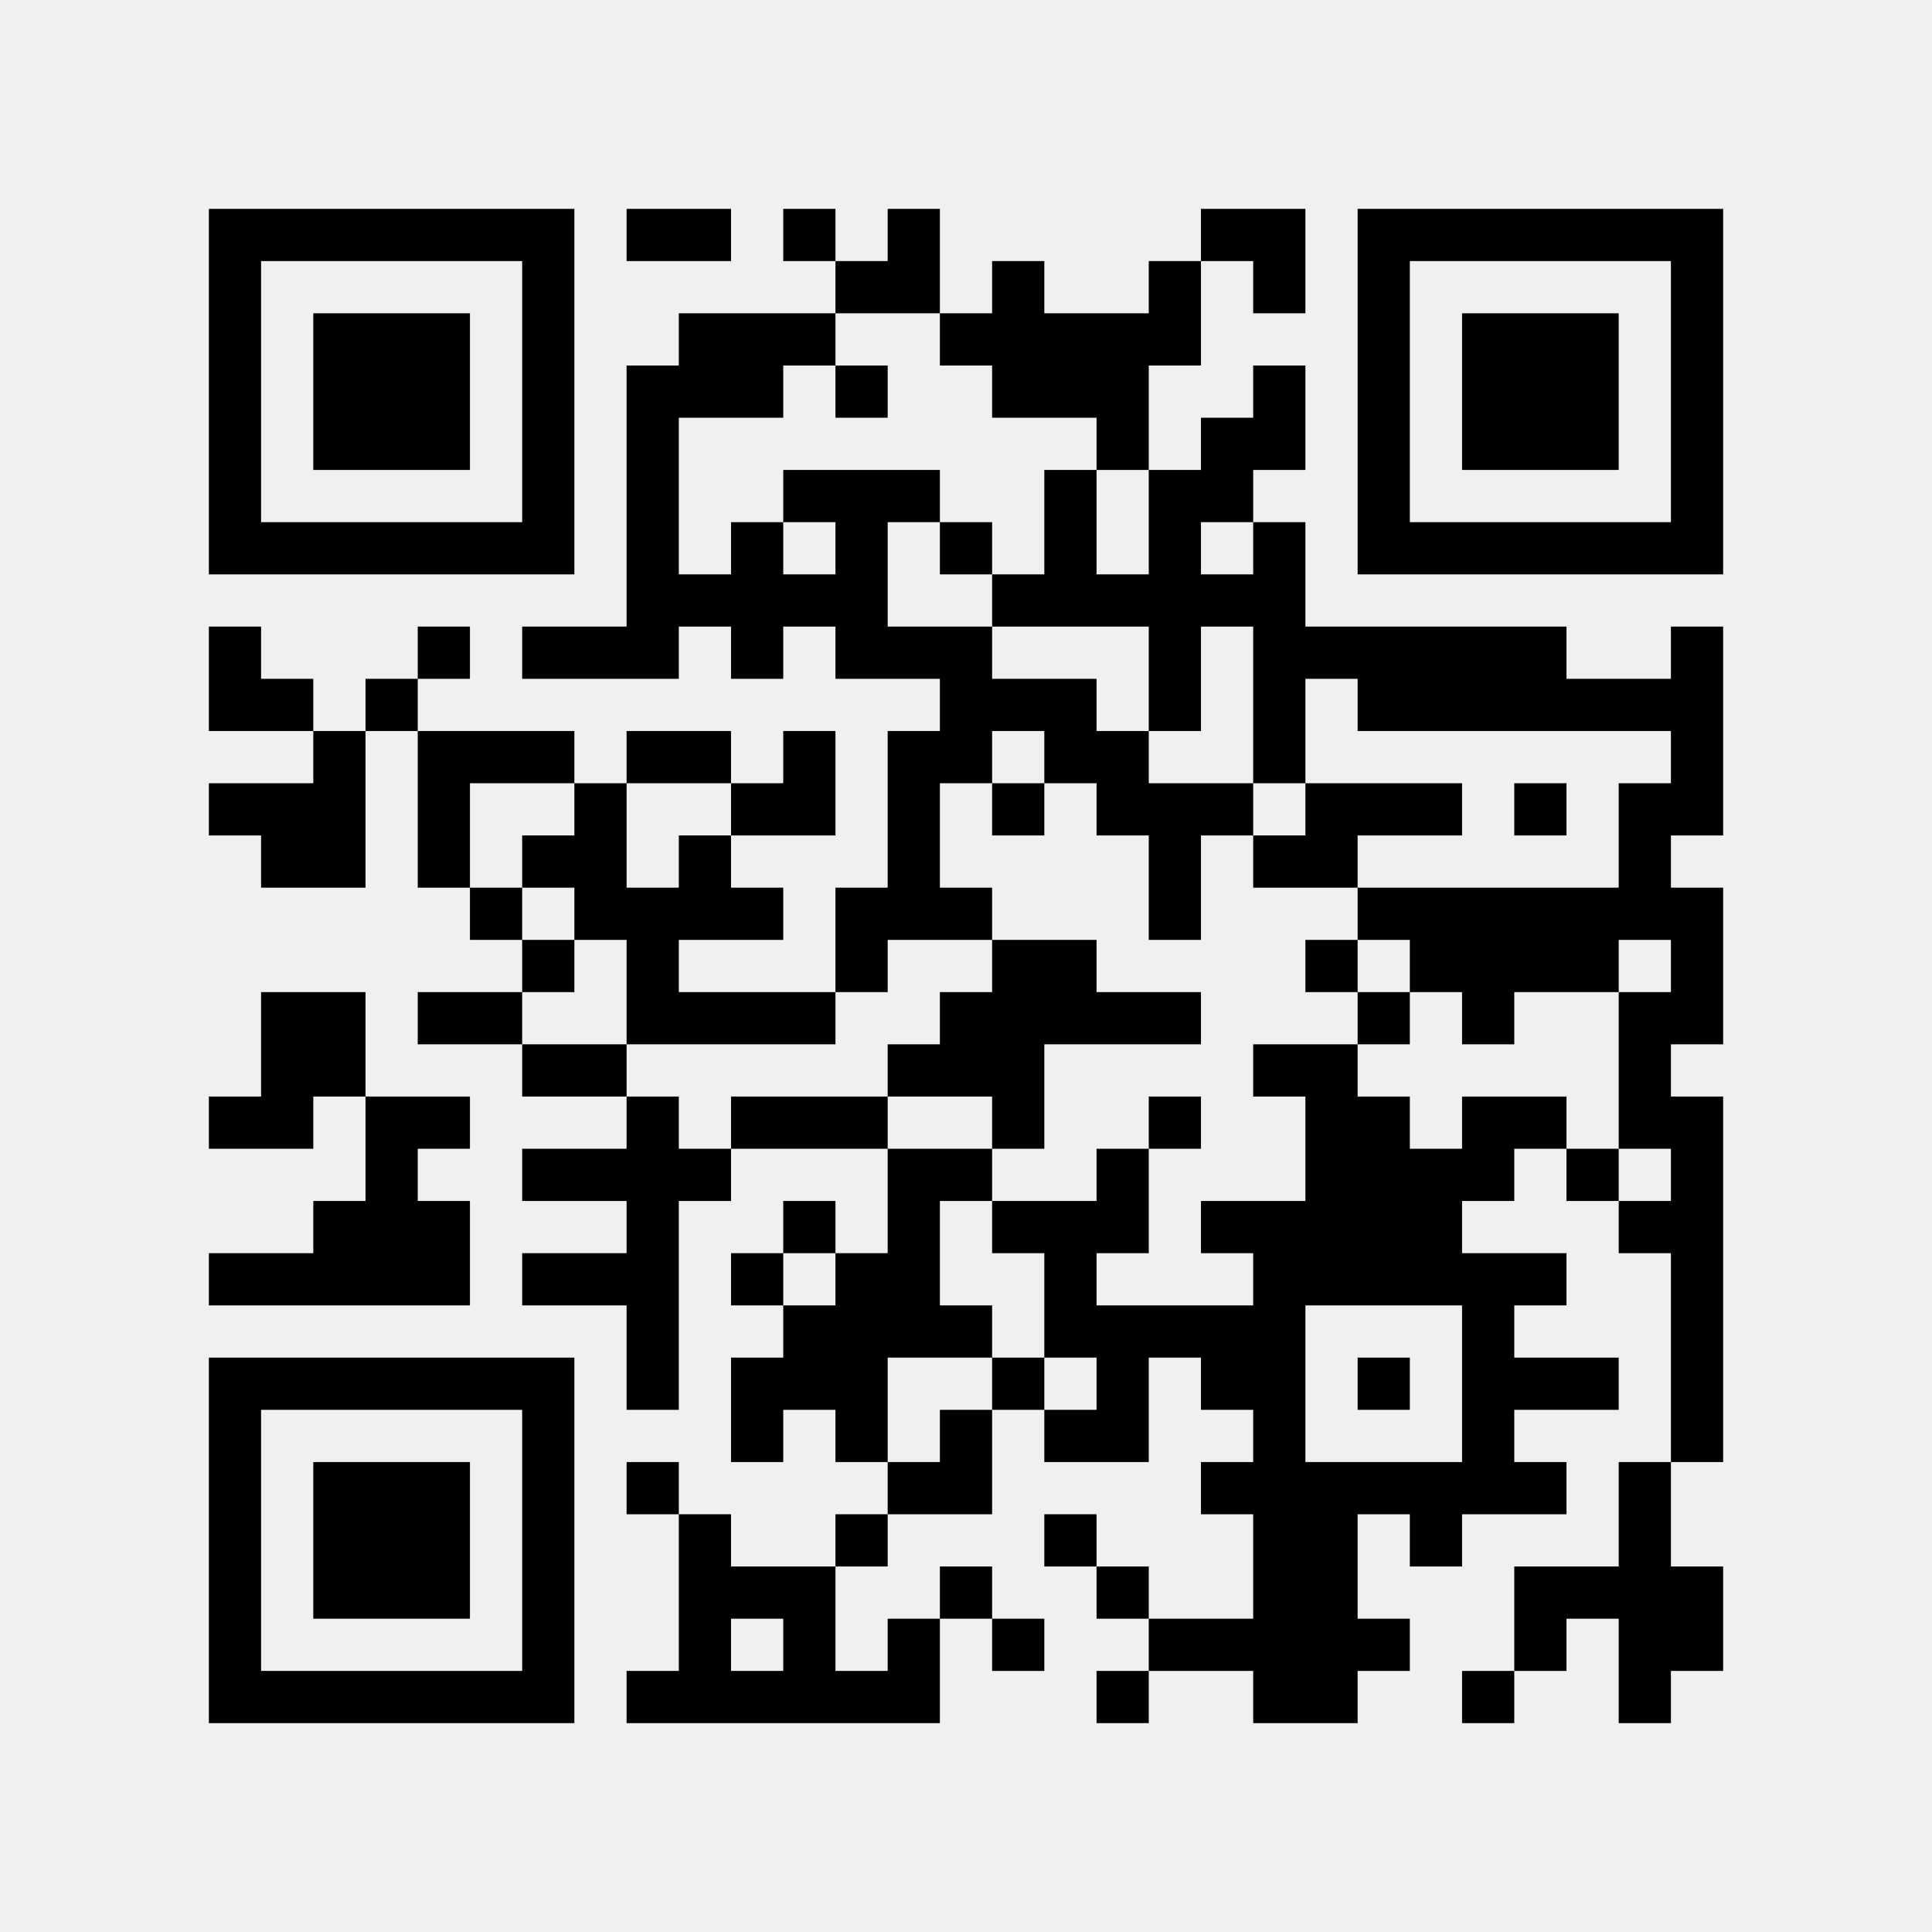
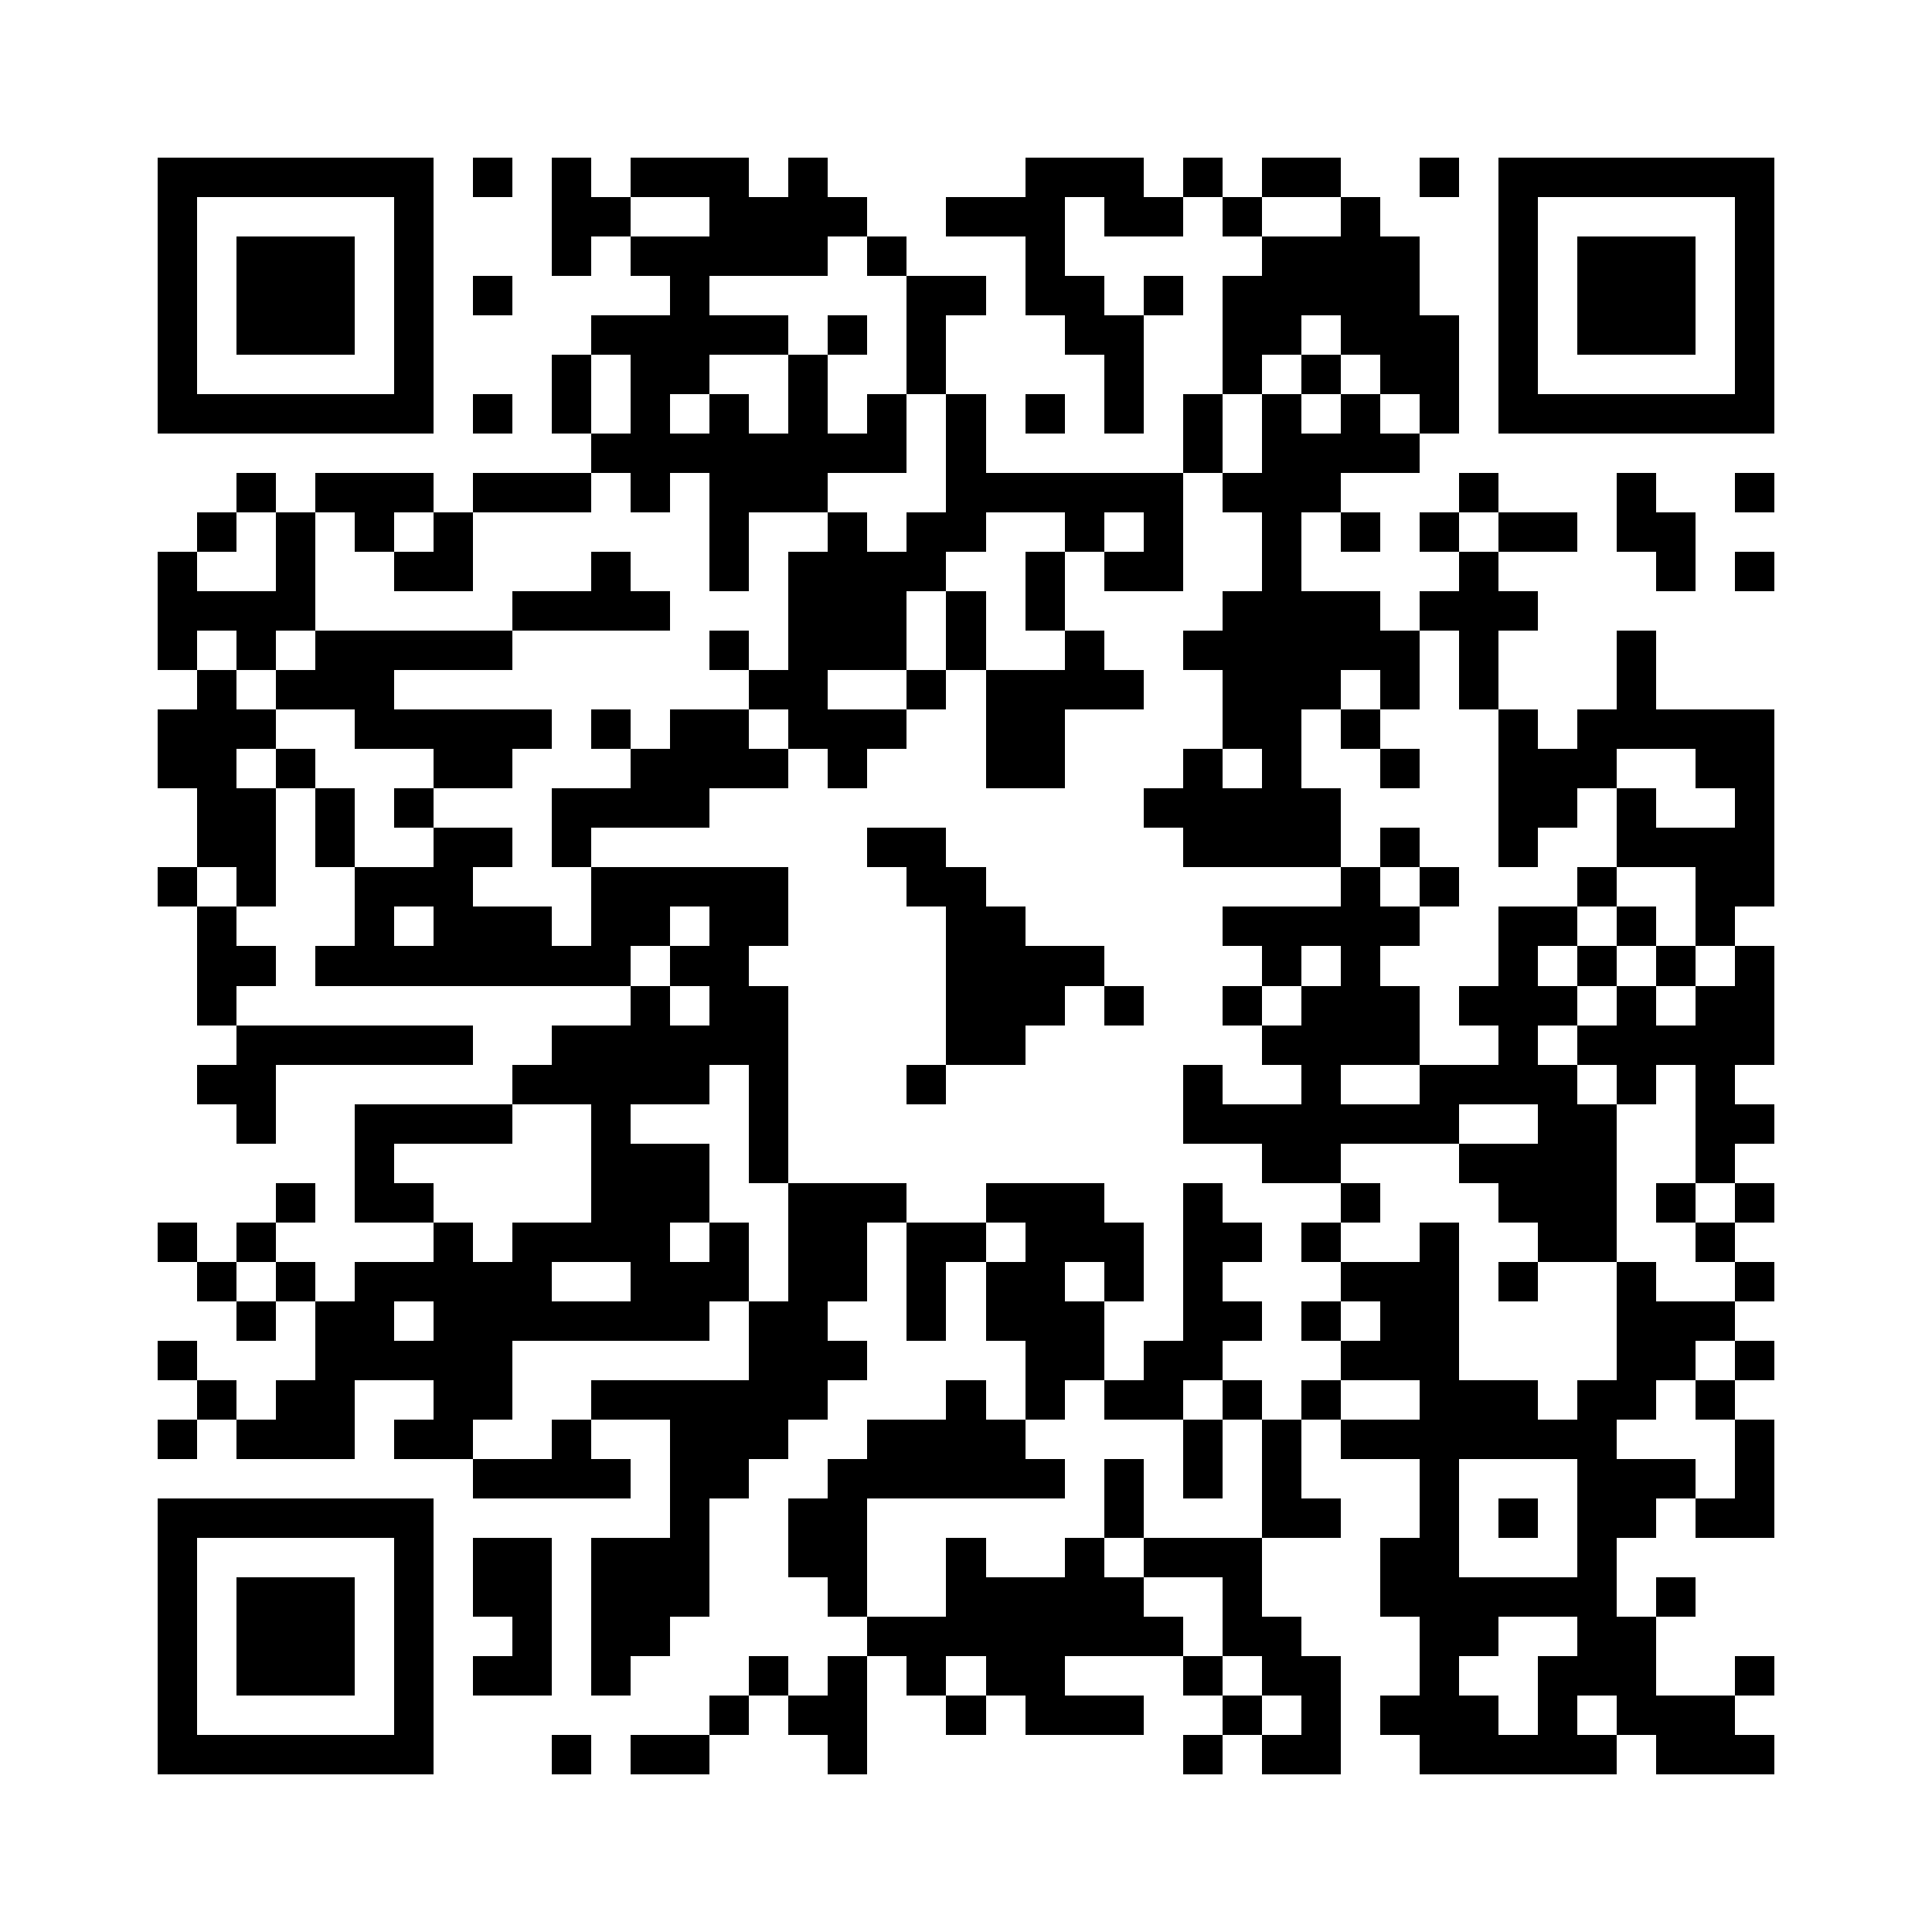
- <svg xmlns="http://www.w3.org/2000/svg" width="37mm" height="37mm" version="1.1" viewBox="0 0 37 37">
-   <path d="M4,4H5V5H4zM5,4H6V5H5zM6,4H7V5H6zM7,4H8V5H7zM8,4H9V5H8zM9,4H10V5H9zM10,4H11V5H10zM12,4H13V5H12zM13,4H14V5H13zM15,4H16V5H15zM17,4H18V5H17zM23,4H24V5H23zM24,4H25V5H24zM26,4H27V5H26zM27,4H28V5H27zM28,4H29V5H28zM29,4H30V5H29zM30,4H31V5H30zM31,4H32V5H31zM32,4H33V5H32zM4,5H5V6H4zM10,5H11V6H10zM16,5H17V6H16zM17,5H18V6H17zM19,5H20V6H19zM22,5H23V6H22zM24,5H25V6H24zM26,5H27V6H26zM32,5H33V6H32zM4,6H5V7H4zM6,6H7V7H6zM7,6H8V7H7zM8,6H9V7H8zM10,6H11V7H10zM13,6H14V7H13zM14,6H15V7H14zM15,6H16V7H15zM18,6H19V7H18zM19,6H20V7H19zM20,6H21V7H20zM21,6H22V7H21zM22,6H23V7H22zM26,6H27V7H26zM28,6H29V7H28zM29,6H30V7H29zM30,6H31V7H30zM32,6H33V7H32zM4,7H5V8H4zM6,7H7V8H6zM7,7H8V8H7zM8,7H9V8H8zM10,7H11V8H10zM12,7H13V8H12zM13,7H14V8H13zM14,7H15V8H14zM16,7H17V8H16zM19,7H20V8H19zM20,7H21V8H20zM21,7H22V8H21zM24,7H25V8H24zM26,7H27V8H26zM28,7H29V8H28zM29,7H30V8H29zM30,7H31V8H30zM32,7H33V8H32zM4,8H5V9H4zM6,8H7V9H6zM7,8H8V9H7zM8,8H9V9H8zM10,8H11V9H10zM12,8H13V9H12zM21,8H22V9H21zM23,8H24V9H23zM24,8H25V9H24zM26,8H27V9H26zM28,8H29V9H28zM29,8H30V9H29zM30,8H31V9H30zM32,8H33V9H32zM4,9H5V10H4zM10,9H11V10H10zM12,9H13V10H12zM15,9H16V10H15zM16,9H17V10H16zM17,9H18V10H17zM20,9H21V10H20zM22,9H23V10H22zM23,9H24V10H23zM26,9H27V10H26zM32,9H33V10H32zM4,10H5V11H4zM5,10H6V11H5zM6,10H7V11H6zM7,10H8V11H7zM8,10H9V11H8zM9,10H10V11H9zM10,10H11V11H10zM12,10H13V11H12zM14,10H15V11H14zM16,10H17V11H16zM18,10H19V11H18zM20,10H21V11H20zM22,10H23V11H22zM24,10H25V11H24zM26,10H27V11H26zM27,10H28V11H27zM28,10H29V11H28zM29,10H30V11H29zM30,10H31V11H30zM31,10H32V11H31zM32,10H33V11H32zM12,11H13V12H12zM13,11H14V12H13zM14,11H15V12H14zM15,11H16V12H15zM16,11H17V12H16zM19,11H20V12H19zM20,11H21V12H20zM21,11H22V12H21zM22,11H23V12H22zM23,11H24V12H23zM24,11H25V12H24zM4,12H5V13H4zM8,12H9V13H8zM10,12H11V13H10zM11,12H12V13H11zM12,12H13V13H12zM14,12H15V13H14zM16,12H17V13H16zM17,12H18V13H17zM18,12H19V13H18zM22,12H23V13H22zM24,12H25V13H24zM25,12H26V13H25zM26,12H27V13H26zM27,12H28V13H27zM28,12H29V13H28zM29,12H30V13H29zM32,12H33V13H32zM4,13H5V14H4zM5,13H6V14H5zM7,13H8V14H7zM18,13H19V14H18zM19,13H20V14H19zM20,13H21V14H20zM22,13H23V14H22zM24,13H25V14H24zM26,13H27V14H26zM27,13H28V14H27zM28,13H29V14H28zM29,13H30V14H29zM30,13H31V14H30zM31,13H32V14H31zM32,13H33V14H32zM6,14H7V15H6zM8,14H9V15H8zM9,14H10V15H9zM10,14H11V15H10zM12,14H13V15H12zM13,14H14V15H13zM15,14H16V15H15zM17,14H18V15H17zM18,14H19V15H18zM20,14H21V15H20zM21,14H22V15H21zM24,14H25V15H24zM32,14H33V15H32zM4,15H5V16H4zM5,15H6V16H5zM6,15H7V16H6zM8,15H9V16H8zM11,15H12V16H11zM14,15H15V16H14zM15,15H16V16H15zM17,15H18V16H17zM19,15H20V16H19zM21,15H22V16H21zM22,15H23V16H22zM23,15H24V16H23zM25,15H26V16H25zM26,15H27V16H26zM27,15H28V16H27zM29,15H30V16H29zM31,15H32V16H31zM32,15H33V16H32zM5,16H6V17H5zM6,16H7V17H6zM8,16H9V17H8zM10,16H11V17H10zM11,16H12V17H11zM13,16H14V17H13zM17,16H18V17H17zM22,16H23V17H22zM24,16H25V17H24zM25,16H26V17H25zM31,16H32V17H31zM9,17H10V18H9zM11,17H12V18H11zM12,17H13V18H12zM13,17H14V18H13zM14,17H15V18H14zM16,17H17V18H16zM17,17H18V18H17zM18,17H19V18H18zM22,17H23V18H22zM26,17H27V18H26zM27,17H28V18H27zM28,17H29V18H28zM29,17H30V18H29zM30,17H31V18H30zM31,17H32V18H31zM32,17H33V18H32zM10,18H11V19H10zM12,18H13V19H12zM16,18H17V19H16zM19,18H20V19H19zM20,18H21V19H20zM25,18H26V19H25zM27,18H28V19H27zM28,18H29V19H28zM29,18H30V19H29zM30,18H31V19H30zM32,18H33V19H32zM5,19H6V20H5zM6,19H7V20H6zM8,19H9V20H8zM9,19H10V20H9zM12,19H13V20H12zM13,19H14V20H13zM14,19H15V20H14zM15,19H16V20H15zM18,19H19V20H18zM19,19H20V20H19zM20,19H21V20H20zM21,19H22V20H21zM22,19H23V20H22zM26,19H27V20H26zM28,19H29V20H28zM31,19H32V20H31zM32,19H33V20H32zM5,20H6V21H5zM6,20H7V21H6zM10,20H11V21H10zM11,20H12V21H11zM17,20H18V21H17zM18,20H19V21H18zM19,20H20V21H19zM24,20H25V21H24zM25,20H26V21H25zM31,20H32V21H31zM4,21H5V22H4zM5,21H6V22H5zM7,21H8V22H7zM8,21H9V22H8zM12,21H13V22H12zM14,21H15V22H14zM15,21H16V22H15zM16,21H17V22H16zM19,21H20V22H19zM22,21H23V22H22zM25,21H26V22H25zM26,21H27V22H26zM28,21H29V22H28zM29,21H30V22H29zM31,21H32V22H31zM32,21H33V22H32zM7,22H8V23H7zM10,22H11V23H10zM11,22H12V23H11zM12,22H13V23H12zM13,22H14V23H13zM17,22H18V23H17zM18,22H19V23H18zM21,22H22V23H21zM25,22H26V23H25zM26,22H27V23H26zM27,22H28V23H27zM28,22H29V23H28zM30,22H31V23H30zM32,22H33V23H32zM6,23H7V24H6zM7,23H8V24H7zM8,23H9V24H8zM12,23H13V24H12zM15,23H16V24H15zM17,23H18V24H17zM19,23H20V24H19zM20,23H21V24H20zM21,23H22V24H21zM23,23H24V24H23zM24,23H25V24H24zM25,23H26V24H25zM26,23H27V24H26zM27,23H28V24H27zM31,23H32V24H31zM32,23H33V24H32zM4,24H5V25H4zM5,24H6V25H5zM6,24H7V25H6zM7,24H8V25H7zM8,24H9V25H8zM10,24H11V25H10zM11,24H12V25H11zM12,24H13V25H12zM14,24H15V25H14zM16,24H17V25H16zM17,24H18V25H17zM20,24H21V25H20zM24,24H25V25H24zM25,24H26V25H25zM26,24H27V25H26zM27,24H28V25H27zM28,24H29V25H28zM29,24H30V25H29zM32,24H33V25H32zM12,25H13V26H12zM15,25H16V26H15zM16,25H17V26H16zM17,25H18V26H17zM18,25H19V26H18zM20,25H21V26H20zM21,25H22V26H21zM22,25H23V26H22zM23,25H24V26H23zM24,25H25V26H24zM28,25H29V26H28zM32,25H33V26H32zM4,26H5V27H4zM5,26H6V27H5zM6,26H7V27H6zM7,26H8V27H7zM8,26H9V27H8zM9,26H10V27H9zM10,26H11V27H10zM12,26H13V27H12zM14,26H15V27H14zM15,26H16V27H15zM16,26H17V27H16zM19,26H20V27H19zM21,26H22V27H21zM23,26H24V27H23zM24,26H25V27H24zM26,26H27V27H26zM28,26H29V27H28zM29,26H30V27H29zM30,26H31V27H30zM32,26H33V27H32zM4,27H5V28H4zM10,27H11V28H10zM14,27H15V28H14zM16,27H17V28H16zM18,27H19V28H18zM20,27H21V28H20zM21,27H22V28H21zM24,27H25V28H24zM28,27H29V28H28zM32,27H33V28H32zM4,28H5V29H4zM6,28H7V29H6zM7,28H8V29H7zM8,28H9V29H8zM10,28H11V29H10zM12,28H13V29H12zM17,28H18V29H17zM18,28H19V29H18zM23,28H24V29H23zM24,28H25V29H24zM25,28H26V29H25zM26,28H27V29H26zM27,28H28V29H27zM28,28H29V29H28zM29,28H30V29H29zM31,28H32V29H31zM4,29H5V30H4zM6,29H7V30H6zM7,29H8V30H7zM8,29H9V30H8zM10,29H11V30H10zM13,29H14V30H13zM16,29H17V30H16zM20,29H21V30H20zM24,29H25V30H24zM25,29H26V30H25zM27,29H28V30H27zM31,29H32V30H31zM4,30H5V31H4zM6,30H7V31H6zM7,30H8V31H7zM8,30H9V31H8zM10,30H11V31H10zM13,30H14V31H13zM14,30H15V31H14zM15,30H16V31H15zM18,30H19V31H18zM21,30H22V31H21zM24,30H25V31H24zM25,30H26V31H25zM29,30H30V31H29zM30,30H31V31H30zM31,30H32V31H31zM32,30H33V31H32zM4,31H5V32H4zM10,31H11V32H10zM13,31H14V32H13zM15,31H16V32H15zM17,31H18V32H17zM19,31H20V32H19zM22,31H23V32H22zM23,31H24V32H23zM24,31H25V32H24zM25,31H26V32H25zM26,31H27V32H26zM29,31H30V32H29zM31,31H32V32H31zM32,31H33V32H32zM4,32H5V33H4zM5,32H6V33H5zM6,32H7V33H6zM7,32H8V33H7zM8,32H9V33H8zM9,32H10V33H9zM10,32H11V33H10zM12,32H13V33H12zM13,32H14V33H13zM14,32H15V33H14zM15,32H16V33H15zM16,32H17V33H16zM17,32H18V33H17zM21,32H22V33H21zM24,32H25V33H24zM25,32H26V33H25zM28,32H29V33H28zM31,32H32V33H31z" id="qr-path" fill="#000000" fill-opacity="1" fill-rule="nonzero" stroke="none" />
+ <svg xmlns="http://www.w3.org/2000/svg" viewBox="0 0 49 49" shape-rendering="crispEdges">
+   <rect width="100%" height="100%" fill="#fff" />
+   <path d="M4,4h1v1h-1zM5,4h1v1h-1zM6,4h1v1h-1zM7,4h1v1h-1zM8,4h1v1h-1zM9,4h1v1h-1zM10,4h1v1h-1zM12,4h1v1h-1zM14,4h1v1h-1zM16,4h1v1h-1zM17,4h1v1h-1zM18,4h1v1h-1zM20,4h1v1h-1zM26,4h1v1h-1zM27,4h1v1h-1zM28,4h1v1h-1zM30,4h1v1h-1zM32,4h1v1h-1zM33,4h1v1h-1zM36,4h1v1h-1zM38,4h1v1h-1zM39,4h1v1h-1zM40,4h1v1h-1zM41,4h1v1h-1zM42,4h1v1h-1zM43,4h1v1h-1zM44,4h1v1h-1zM4,5h1v1h-1zM10,5h1v1h-1zM14,5h1v1h-1zM15,5h1v1h-1zM18,5h1v1h-1zM19,5h1v1h-1zM20,5h1v1h-1zM21,5h1v1h-1zM24,5h1v1h-1zM25,5h1v1h-1zM26,5h1v1h-1zM28,5h1v1h-1zM29,5h1v1h-1zM31,5h1v1h-1zM34,5h1v1h-1zM38,5h1v1h-1zM44,5h1v1h-1zM4,6h1v1h-1zM6,6h1v1h-1zM7,6h1v1h-1zM8,6h1v1h-1zM10,6h1v1h-1zM14,6h1v1h-1zM16,6h1v1h-1zM17,6h1v1h-1zM18,6h1v1h-1zM19,6h1v1h-1zM20,6h1v1h-1zM22,6h1v1h-1zM26,6h1v1h-1zM32,6h1v1h-1zM33,6h1v1h-1zM34,6h1v1h-1zM35,6h1v1h-1zM38,6h1v1h-1zM40,6h1v1h-1zM41,6h1v1h-1zM42,6h1v1h-1zM44,6h1v1h-1zM4,7h1v1h-1zM6,7h1v1h-1zM7,7h1v1h-1zM8,7h1v1h-1zM10,7h1v1h-1zM12,7h1v1h-1zM17,7h1v1h-1zM23,7h1v1h-1zM24,7h1v1h-1zM26,7h1v1h-1zM27,7h1v1h-1zM29,7h1v1h-1zM31,7h1v1h-1zM32,7h1v1h-1zM33,7h1v1h-1zM34,7h1v1h-1zM35,7h1v1h-1zM38,7h1v1h-1zM40,7h1v1h-1zM41,7h1v1h-1zM42,7h1v1h-1zM44,7h1v1h-1zM4,8h1v1h-1zM6,8h1v1h-1zM7,8h1v1h-1zM8,8h1v1h-1zM10,8h1v1h-1zM15,8h1v1h-1zM16,8h1v1h-1zM17,8h1v1h-1zM18,8h1v1h-1zM19,8h1v1h-1zM21,8h1v1h-1zM23,8h1v1h-1zM27,8h1v1h-1zM28,8h1v1h-1zM31,8h1v1h-1zM32,8h1v1h-1zM34,8h1v1h-1zM35,8h1v1h-1zM36,8h1v1h-1zM38,8h1v1h-1zM40,8h1v1h-1zM41,8h1v1h-1zM42,8h1v1h-1zM44,8h1v1h-1zM4,9h1v1h-1zM10,9h1v1h-1zM14,9h1v1h-1zM16,9h1v1h-1zM17,9h1v1h-1zM20,9h1v1h-1zM23,9h1v1h-1zM28,9h1v1h-1zM31,9h1v1h-1zM33,9h1v1h-1zM35,9h1v1h-1zM36,9h1v1h-1zM38,9h1v1h-1zM44,9h1v1h-1zM4,10h1v1h-1zM5,10h1v1h-1zM6,10h1v1h-1zM7,10h1v1h-1zM8,10h1v1h-1zM9,10h1v1h-1zM10,10h1v1h-1zM12,10h1v1h-1zM14,10h1v1h-1zM16,10h1v1h-1zM18,10h1v1h-1zM20,10h1v1h-1zM22,10h1v1h-1zM24,10h1v1h-1zM26,10h1v1h-1zM28,10h1v1h-1zM30,10h1v1h-1zM32,10h1v1h-1zM34,10h1v1h-1zM36,10h1v1h-1zM38,10h1v1h-1zM39,10h1v1h-1zM40,10h1v1h-1zM41,10h1v1h-1zM42,10h1v1h-1zM43,10h1v1h-1zM44,10h1v1h-1zM15,11h1v1h-1zM16,11h1v1h-1zM17,11h1v1h-1zM18,11h1v1h-1zM19,11h1v1h-1zM20,11h1v1h-1zM21,11h1v1h-1zM22,11h1v1h-1zM24,11h1v1h-1zM30,11h1v1h-1zM32,11h1v1h-1zM33,11h1v1h-1zM34,11h1v1h-1zM35,11h1v1h-1zM6,12h1v1h-1zM8,12h1v1h-1zM9,12h1v1h-1zM10,12h1v1h-1zM12,12h1v1h-1zM13,12h1v1h-1zM14,12h1v1h-1zM16,12h1v1h-1zM18,12h1v1h-1zM19,12h1v1h-1zM20,12h1v1h-1zM24,12h1v1h-1zM25,12h1v1h-1zM26,12h1v1h-1zM27,12h1v1h-1zM28,12h1v1h-1zM29,12h1v1h-1zM31,12h1v1h-1zM32,12h1v1h-1zM33,12h1v1h-1zM37,12h1v1h-1zM41,12h1v1h-1zM44,12h1v1h-1zM5,13h1v1h-1zM7,13h1v1h-1zM9,13h1v1h-1zM11,13h1v1h-1zM18,13h1v1h-1zM21,13h1v1h-1zM23,13h1v1h-1zM24,13h1v1h-1zM27,13h1v1h-1zM29,13h1v1h-1zM32,13h1v1h-1zM34,13h1v1h-1zM36,13h1v1h-1zM38,13h1v1h-1zM39,13h1v1h-1zM41,13h1v1h-1zM42,13h1v1h-1zM4,14h1v1h-1zM7,14h1v1h-1zM10,14h1v1h-1zM11,14h1v1h-1zM15,14h1v1h-1zM18,14h1v1h-1zM20,14h1v1h-1zM21,14h1v1h-1zM22,14h1v1h-1zM23,14h1v1h-1zM26,14h1v1h-1zM28,14h1v1h-1zM29,14h1v1h-1zM32,14h1v1h-1zM37,14h1v1h-1zM42,14h1v1h-1zM44,14h1v1h-1zM4,15h1v1h-1zM5,15h1v1h-1zM6,15h1v1h-1zM7,15h1v1h-1zM13,15h1v1h-1zM14,15h1v1h-1zM15,15h1v1h-1zM16,15h1v1h-1zM20,15h1v1h-1zM21,15h1v1h-1zM22,15h1v1h-1zM24,15h1v1h-1zM26,15h1v1h-1zM31,15h1v1h-1zM32,15h1v1h-1zM33,15h1v1h-1zM34,15h1v1h-1zM36,15h1v1h-1zM37,15h1v1h-1zM38,15h1v1h-1zM4,16h1v1h-1zM6,16h1v1h-1zM8,16h1v1h-1zM9,16h1v1h-1zM10,16h1v1h-1zM11,16h1v1h-1zM12,16h1v1h-1zM18,16h1v1h-1zM20,16h1v1h-1zM21,16h1v1h-1zM22,16h1v1h-1zM24,16h1v1h-1zM27,16h1v1h-1zM30,16h1v1h-1zM31,16h1v1h-1zM32,16h1v1h-1zM33,16h1v1h-1zM34,16h1v1h-1zM35,16h1v1h-1zM37,16h1v1h-1zM41,16h1v1h-1zM5,17h1v1h-1zM7,17h1v1h-1zM8,17h1v1h-1zM9,17h1v1h-1zM19,17h1v1h-1zM20,17h1v1h-1zM23,17h1v1h-1zM25,17h1v1h-1zM26,17h1v1h-1zM27,17h1v1h-1zM28,17h1v1h-1zM31,17h1v1h-1zM32,17h1v1h-1zM33,17h1v1h-1zM35,17h1v1h-1zM37,17h1v1h-1zM41,17h1v1h-1zM4,18h1v1h-1zM5,18h1v1h-1zM6,18h1v1h-1zM9,18h1v1h-1zM10,18h1v1h-1zM11,18h1v1h-1zM12,18h1v1h-1zM13,18h1v1h-1zM15,18h1v1h-1zM17,18h1v1h-1zM18,18h1v1h-1zM20,18h1v1h-1zM21,18h1v1h-1zM22,18h1v1h-1zM25,18h1v1h-1zM26,18h1v1h-1zM31,18h1v1h-1zM32,18h1v1h-1zM34,18h1v1h-1zM38,18h1v1h-1zM40,18h1v1h-1zM41,18h1v1h-1zM42,18h1v1h-1zM43,18h1v1h-1zM44,18h1v1h-1zM4,19h1v1h-1zM5,19h1v1h-1zM7,19h1v1h-1zM11,19h1v1h-1zM12,19h1v1h-1zM16,19h1v1h-1zM17,19h1v1h-1zM18,19h1v1h-1zM19,19h1v1h-1zM21,19h1v1h-1zM25,19h1v1h-1zM26,19h1v1h-1zM30,19h1v1h-1zM32,19h1v1h-1zM35,19h1v1h-1zM38,19h1v1h-1zM39,19h1v1h-1zM40,19h1v1h-1zM43,19h1v1h-1zM44,19h1v1h-1zM5,20h1v1h-1zM6,20h1v1h-1zM8,20h1v1h-1zM10,20h1v1h-1zM14,20h1v1h-1zM15,20h1v1h-1zM16,20h1v1h-1zM17,20h1v1h-1zM29,20h1v1h-1zM30,20h1v1h-1zM31,20h1v1h-1zM32,20h1v1h-1zM33,20h1v1h-1zM38,20h1v1h-1zM39,20h1v1h-1zM41,20h1v1h-1zM44,20h1v1h-1zM5,21h1v1h-1zM6,21h1v1h-1zM8,21h1v1h-1zM11,21h1v1h-1zM12,21h1v1h-1zM14,21h1v1h-1zM22,21h1v1h-1zM23,21h1v1h-1zM30,21h1v1h-1zM31,21h1v1h-1zM32,21h1v1h-1zM33,21h1v1h-1zM35,21h1v1h-1zM38,21h1v1h-1zM41,21h1v1h-1zM42,21h1v1h-1zM43,21h1v1h-1zM44,21h1v1h-1zM4,22h1v1h-1zM6,22h1v1h-1zM9,22h1v1h-1zM10,22h1v1h-1zM11,22h1v1h-1zM15,22h1v1h-1zM16,22h1v1h-1zM17,22h1v1h-1zM18,22h1v1h-1zM19,22h1v1h-1zM23,22h1v1h-1zM24,22h1v1h-1zM34,22h1v1h-1zM36,22h1v1h-1zM40,22h1v1h-1zM43,22h1v1h-1zM44,22h1v1h-1zM5,23h1v1h-1zM9,23h1v1h-1zM11,23h1v1h-1zM12,23h1v1h-1zM13,23h1v1h-1zM15,23h1v1h-1zM16,23h1v1h-1zM18,23h1v1h-1zM19,23h1v1h-1zM24,23h1v1h-1zM25,23h1v1h-1zM31,23h1v1h-1zM32,23h1v1h-1zM33,23h1v1h-1zM34,23h1v1h-1zM35,23h1v1h-1zM38,23h1v1h-1zM39,23h1v1h-1zM41,23h1v1h-1zM43,23h1v1h-1zM5,24h1v1h-1zM6,24h1v1h-1zM8,24h1v1h-1zM9,24h1v1h-1zM10,24h1v1h-1zM11,24h1v1h-1zM12,24h1v1h-1zM13,24h1v1h-1zM14,24h1v1h-1zM15,24h1v1h-1zM17,24h1v1h-1zM18,24h1v1h-1zM24,24h1v1h-1zM25,24h1v1h-1zM26,24h1v1h-1zM27,24h1v1h-1zM32,24h1v1h-1zM34,24h1v1h-1zM38,24h1v1h-1zM40,24h1v1h-1zM42,24h1v1h-1zM44,24h1v1h-1zM5,25h1v1h-1zM16,25h1v1h-1zM18,25h1v1h-1zM19,25h1v1h-1zM24,25h1v1h-1zM25,25h1v1h-1zM26,25h1v1h-1zM28,25h1v1h-1zM31,25h1v1h-1zM33,25h1v1h-1zM34,25h1v1h-1zM35,25h1v1h-1zM37,25h1v1h-1zM38,25h1v1h-1zM39,25h1v1h-1zM41,25h1v1h-1zM43,25h1v1h-1zM44,25h1v1h-1zM6,26h1v1h-1zM7,26h1v1h-1zM8,26h1v1h-1zM9,26h1v1h-1zM10,26h1v1h-1zM11,26h1v1h-1zM14,26h1v1h-1zM15,26h1v1h-1zM16,26h1v1h-1zM17,26h1v1h-1zM18,26h1v1h-1zM19,26h1v1h-1zM24,26h1v1h-1zM25,26h1v1h-1zM32,26h1v1h-1zM33,26h1v1h-1zM34,26h1v1h-1zM35,26h1v1h-1zM38,26h1v1h-1zM40,26h1v1h-1zM41,26h1v1h-1zM42,26h1v1h-1zM43,26h1v1h-1zM44,26h1v1h-1zM5,27h1v1h-1zM6,27h1v1h-1zM13,27h1v1h-1zM14,27h1v1h-1zM15,27h1v1h-1zM16,27h1v1h-1zM17,27h1v1h-1zM19,27h1v1h-1zM23,27h1v1h-1zM30,27h1v1h-1zM33,27h1v1h-1zM36,27h1v1h-1zM37,27h1v1h-1zM38,27h1v1h-1zM39,27h1v1h-1zM41,27h1v1h-1zM43,27h1v1h-1zM6,28h1v1h-1zM9,28h1v1h-1zM10,28h1v1h-1zM11,28h1v1h-1zM12,28h1v1h-1zM15,28h1v1h-1zM19,28h1v1h-1zM30,28h1v1h-1zM31,28h1v1h-1zM32,28h1v1h-1zM33,28h1v1h-1zM34,28h1v1h-1zM35,28h1v1h-1zM36,28h1v1h-1zM39,28h1v1h-1zM40,28h1v1h-1zM43,28h1v1h-1zM44,28h1v1h-1zM9,29h1v1h-1zM15,29h1v1h-1zM16,29h1v1h-1zM17,29h1v1h-1zM19,29h1v1h-1zM32,29h1v1h-1zM33,29h1v1h-1zM37,29h1v1h-1zM38,29h1v1h-1zM39,29h1v1h-1zM40,29h1v1h-1zM43,29h1v1h-1zM7,30h1v1h-1zM9,30h1v1h-1zM10,30h1v1h-1zM15,30h1v1h-1zM16,30h1v1h-1zM17,30h1v1h-1zM20,30h1v1h-1zM21,30h1v1h-1zM22,30h1v1h-1zM25,30h1v1h-1zM26,30h1v1h-1zM27,30h1v1h-1zM30,30h1v1h-1zM34,30h1v1h-1zM38,30h1v1h-1zM39,30h1v1h-1zM40,30h1v1h-1zM42,30h1v1h-1zM44,30h1v1h-1zM4,31h1v1h-1zM6,31h1v1h-1zM11,31h1v1h-1zM13,31h1v1h-1zM14,31h1v1h-1zM15,31h1v1h-1zM16,31h1v1h-1zM18,31h1v1h-1zM20,31h1v1h-1zM21,31h1v1h-1zM23,31h1v1h-1zM24,31h1v1h-1zM26,31h1v1h-1zM27,31h1v1h-1zM28,31h1v1h-1zM30,31h1v1h-1zM31,31h1v1h-1zM33,31h1v1h-1zM36,31h1v1h-1zM39,31h1v1h-1zM40,31h1v1h-1zM43,31h1v1h-1zM5,32h1v1h-1zM7,32h1v1h-1zM9,32h1v1h-1zM10,32h1v1h-1zM11,32h1v1h-1zM12,32h1v1h-1zM13,32h1v1h-1zM16,32h1v1h-1zM17,32h1v1h-1zM18,32h1v1h-1zM20,32h1v1h-1zM21,32h1v1h-1zM23,32h1v1h-1zM25,32h1v1h-1zM26,32h1v1h-1zM28,32h1v1h-1zM30,32h1v1h-1zM34,32h1v1h-1zM35,32h1v1h-1zM36,32h1v1h-1zM38,32h1v1h-1zM41,32h1v1h-1zM44,32h1v1h-1zM6,33h1v1h-1zM8,33h1v1h-1zM9,33h1v1h-1zM11,33h1v1h-1zM12,33h1v1h-1zM13,33h1v1h-1zM14,33h1v1h-1zM15,33h1v1h-1zM16,33h1v1h-1zM17,33h1v1h-1zM19,33h1v1h-1zM20,33h1v1h-1zM23,33h1v1h-1zM25,33h1v1h-1zM26,33h1v1h-1zM27,33h1v1h-1zM30,33h1v1h-1zM31,33h1v1h-1zM33,33h1v1h-1zM35,33h1v1h-1zM36,33h1v1h-1zM41,33h1v1h-1zM42,33h1v1h-1zM43,33h1v1h-1zM4,34h1v1h-1zM8,34h1v1h-1zM9,34h1v1h-1zM10,34h1v1h-1zM11,34h1v1h-1zM12,34h1v1h-1zM19,34h1v1h-1zM20,34h1v1h-1zM21,34h1v1h-1zM26,34h1v1h-1zM27,34h1v1h-1zM29,34h1v1h-1zM30,34h1v1h-1zM34,34h1v1h-1zM35,34h1v1h-1zM36,34h1v1h-1zM41,34h1v1h-1zM42,34h1v1h-1zM44,34h1v1h-1zM5,35h1v1h-1zM7,35h1v1h-1zM8,35h1v1h-1zM11,35h1v1h-1zM12,35h1v1h-1zM15,35h1v1h-1zM16,35h1v1h-1zM17,35h1v1h-1zM18,35h1v1h-1zM19,35h1v1h-1zM20,35h1v1h-1zM24,35h1v1h-1zM26,35h1v1h-1zM28,35h1v1h-1zM29,35h1v1h-1zM31,35h1v1h-1zM33,35h1v1h-1zM36,35h1v1h-1zM37,35h1v1h-1zM38,35h1v1h-1zM40,35h1v1h-1zM41,35h1v1h-1zM43,35h1v1h-1zM4,36h1v1h-1zM6,36h1v1h-1zM7,36h1v1h-1zM8,36h1v1h-1zM10,36h1v1h-1zM11,36h1v1h-1zM14,36h1v1h-1zM17,36h1v1h-1zM18,36h1v1h-1zM19,36h1v1h-1zM22,36h1v1h-1zM23,36h1v1h-1zM24,36h1v1h-1zM25,36h1v1h-1zM30,36h1v1h-1zM32,36h1v1h-1zM34,36h1v1h-1zM35,36h1v1h-1zM36,36h1v1h-1zM37,36h1v1h-1zM38,36h1v1h-1zM39,36h1v1h-1zM40,36h1v1h-1zM44,36h1v1h-1zM12,37h1v1h-1zM13,37h1v1h-1zM14,37h1v1h-1zM15,37h1v1h-1zM17,37h1v1h-1zM18,37h1v1h-1zM21,37h1v1h-1zM22,37h1v1h-1zM23,37h1v1h-1zM24,37h1v1h-1zM25,37h1v1h-1zM26,37h1v1h-1zM28,37h1v1h-1zM30,37h1v1h-1zM32,37h1v1h-1zM36,37h1v1h-1zM40,37h1v1h-1zM41,37h1v1h-1zM42,37h1v1h-1zM44,37h1v1h-1zM4,38h1v1h-1zM5,38h1v1h-1zM6,38h1v1h-1zM7,38h1v1h-1zM8,38h1v1h-1zM9,38h1v1h-1zM10,38h1v1h-1zM17,38h1v1h-1zM20,38h1v1h-1zM21,38h1v1h-1zM28,38h1v1h-1zM32,38h1v1h-1zM33,38h1v1h-1zM36,38h1v1h-1zM38,38h1v1h-1zM40,38h1v1h-1zM41,38h1v1h-1zM43,38h1v1h-1zM44,38h1v1h-1zM4,39h1v1h-1zM10,39h1v1h-1zM12,39h1v1h-1zM13,39h1v1h-1zM15,39h1v1h-1zM16,39h1v1h-1zM17,39h1v1h-1zM20,39h1v1h-1zM21,39h1v1h-1zM24,39h1v1h-1zM27,39h1v1h-1zM29,39h1v1h-1zM30,39h1v1h-1zM31,39h1v1h-1zM35,39h1v1h-1zM36,39h1v1h-1zM40,39h1v1h-1zM4,40h1v1h-1zM6,40h1v1h-1zM7,40h1v1h-1zM8,40h1v1h-1zM10,40h1v1h-1zM12,40h1v1h-1zM13,40h1v1h-1zM15,40h1v1h-1zM16,40h1v1h-1zM17,40h1v1h-1zM21,40h1v1h-1zM24,40h1v1h-1zM25,40h1v1h-1zM26,40h1v1h-1zM27,40h1v1h-1zM28,40h1v1h-1zM31,40h1v1h-1zM35,40h1v1h-1zM36,40h1v1h-1zM37,40h1v1h-1zM38,40h1v1h-1zM39,40h1v1h-1zM40,40h1v1h-1zM42,40h1v1h-1zM4,41h1v1h-1zM6,41h1v1h-1zM7,41h1v1h-1zM8,41h1v1h-1zM10,41h1v1h-1zM13,41h1v1h-1zM15,41h1v1h-1zM16,41h1v1h-1zM22,41h1v1h-1zM23,41h1v1h-1zM24,41h1v1h-1zM25,41h1v1h-1zM26,41h1v1h-1zM27,41h1v1h-1zM28,41h1v1h-1zM29,41h1v1h-1zM31,41h1v1h-1zM32,41h1v1h-1zM36,41h1v1h-1zM37,41h1v1h-1zM40,41h1v1h-1zM41,41h1v1h-1zM4,42h1v1h-1zM6,42h1v1h-1zM7,42h1v1h-1zM8,42h1v1h-1zM10,42h1v1h-1zM12,42h1v1h-1zM13,42h1v1h-1zM15,42h1v1h-1zM19,42h1v1h-1zM21,42h1v1h-1zM23,42h1v1h-1zM25,42h1v1h-1zM26,42h1v1h-1zM30,42h1v1h-1zM32,42h1v1h-1zM33,42h1v1h-1zM36,42h1v1h-1zM39,42h1v1h-1zM40,42h1v1h-1zM41,42h1v1h-1zM44,42h1v1h-1zM4,43h1v1h-1zM10,43h1v1h-1zM18,43h1v1h-1zM20,43h1v1h-1zM21,43h1v1h-1zM24,43h1v1h-1zM26,43h1v1h-1zM27,43h1v1h-1zM28,43h1v1h-1zM31,43h1v1h-1zM33,43h1v1h-1zM35,43h1v1h-1zM36,43h1v1h-1zM37,43h1v1h-1zM39,43h1v1h-1zM41,43h1v1h-1zM42,43h1v1h-1zM43,43h1v1h-1zM4,44h1v1h-1zM5,44h1v1h-1zM6,44h1v1h-1zM7,44h1v1h-1zM8,44h1v1h-1zM9,44h1v1h-1zM10,44h1v1h-1zM14,44h1v1h-1zM16,44h1v1h-1zM17,44h1v1h-1zM21,44h1v1h-1zM30,44h1v1h-1zM32,44h1v1h-1zM33,44h1v1h-1zM36,44h1v1h-1zM37,44h1v1h-1zM38,44h1v1h-1zM39,44h1v1h-1zM40,44h1v1h-1zM42,44h1v1h-1zM43,44h1v1h-1zM44,44h1v1h-1z" fill="#000" />
</svg>
